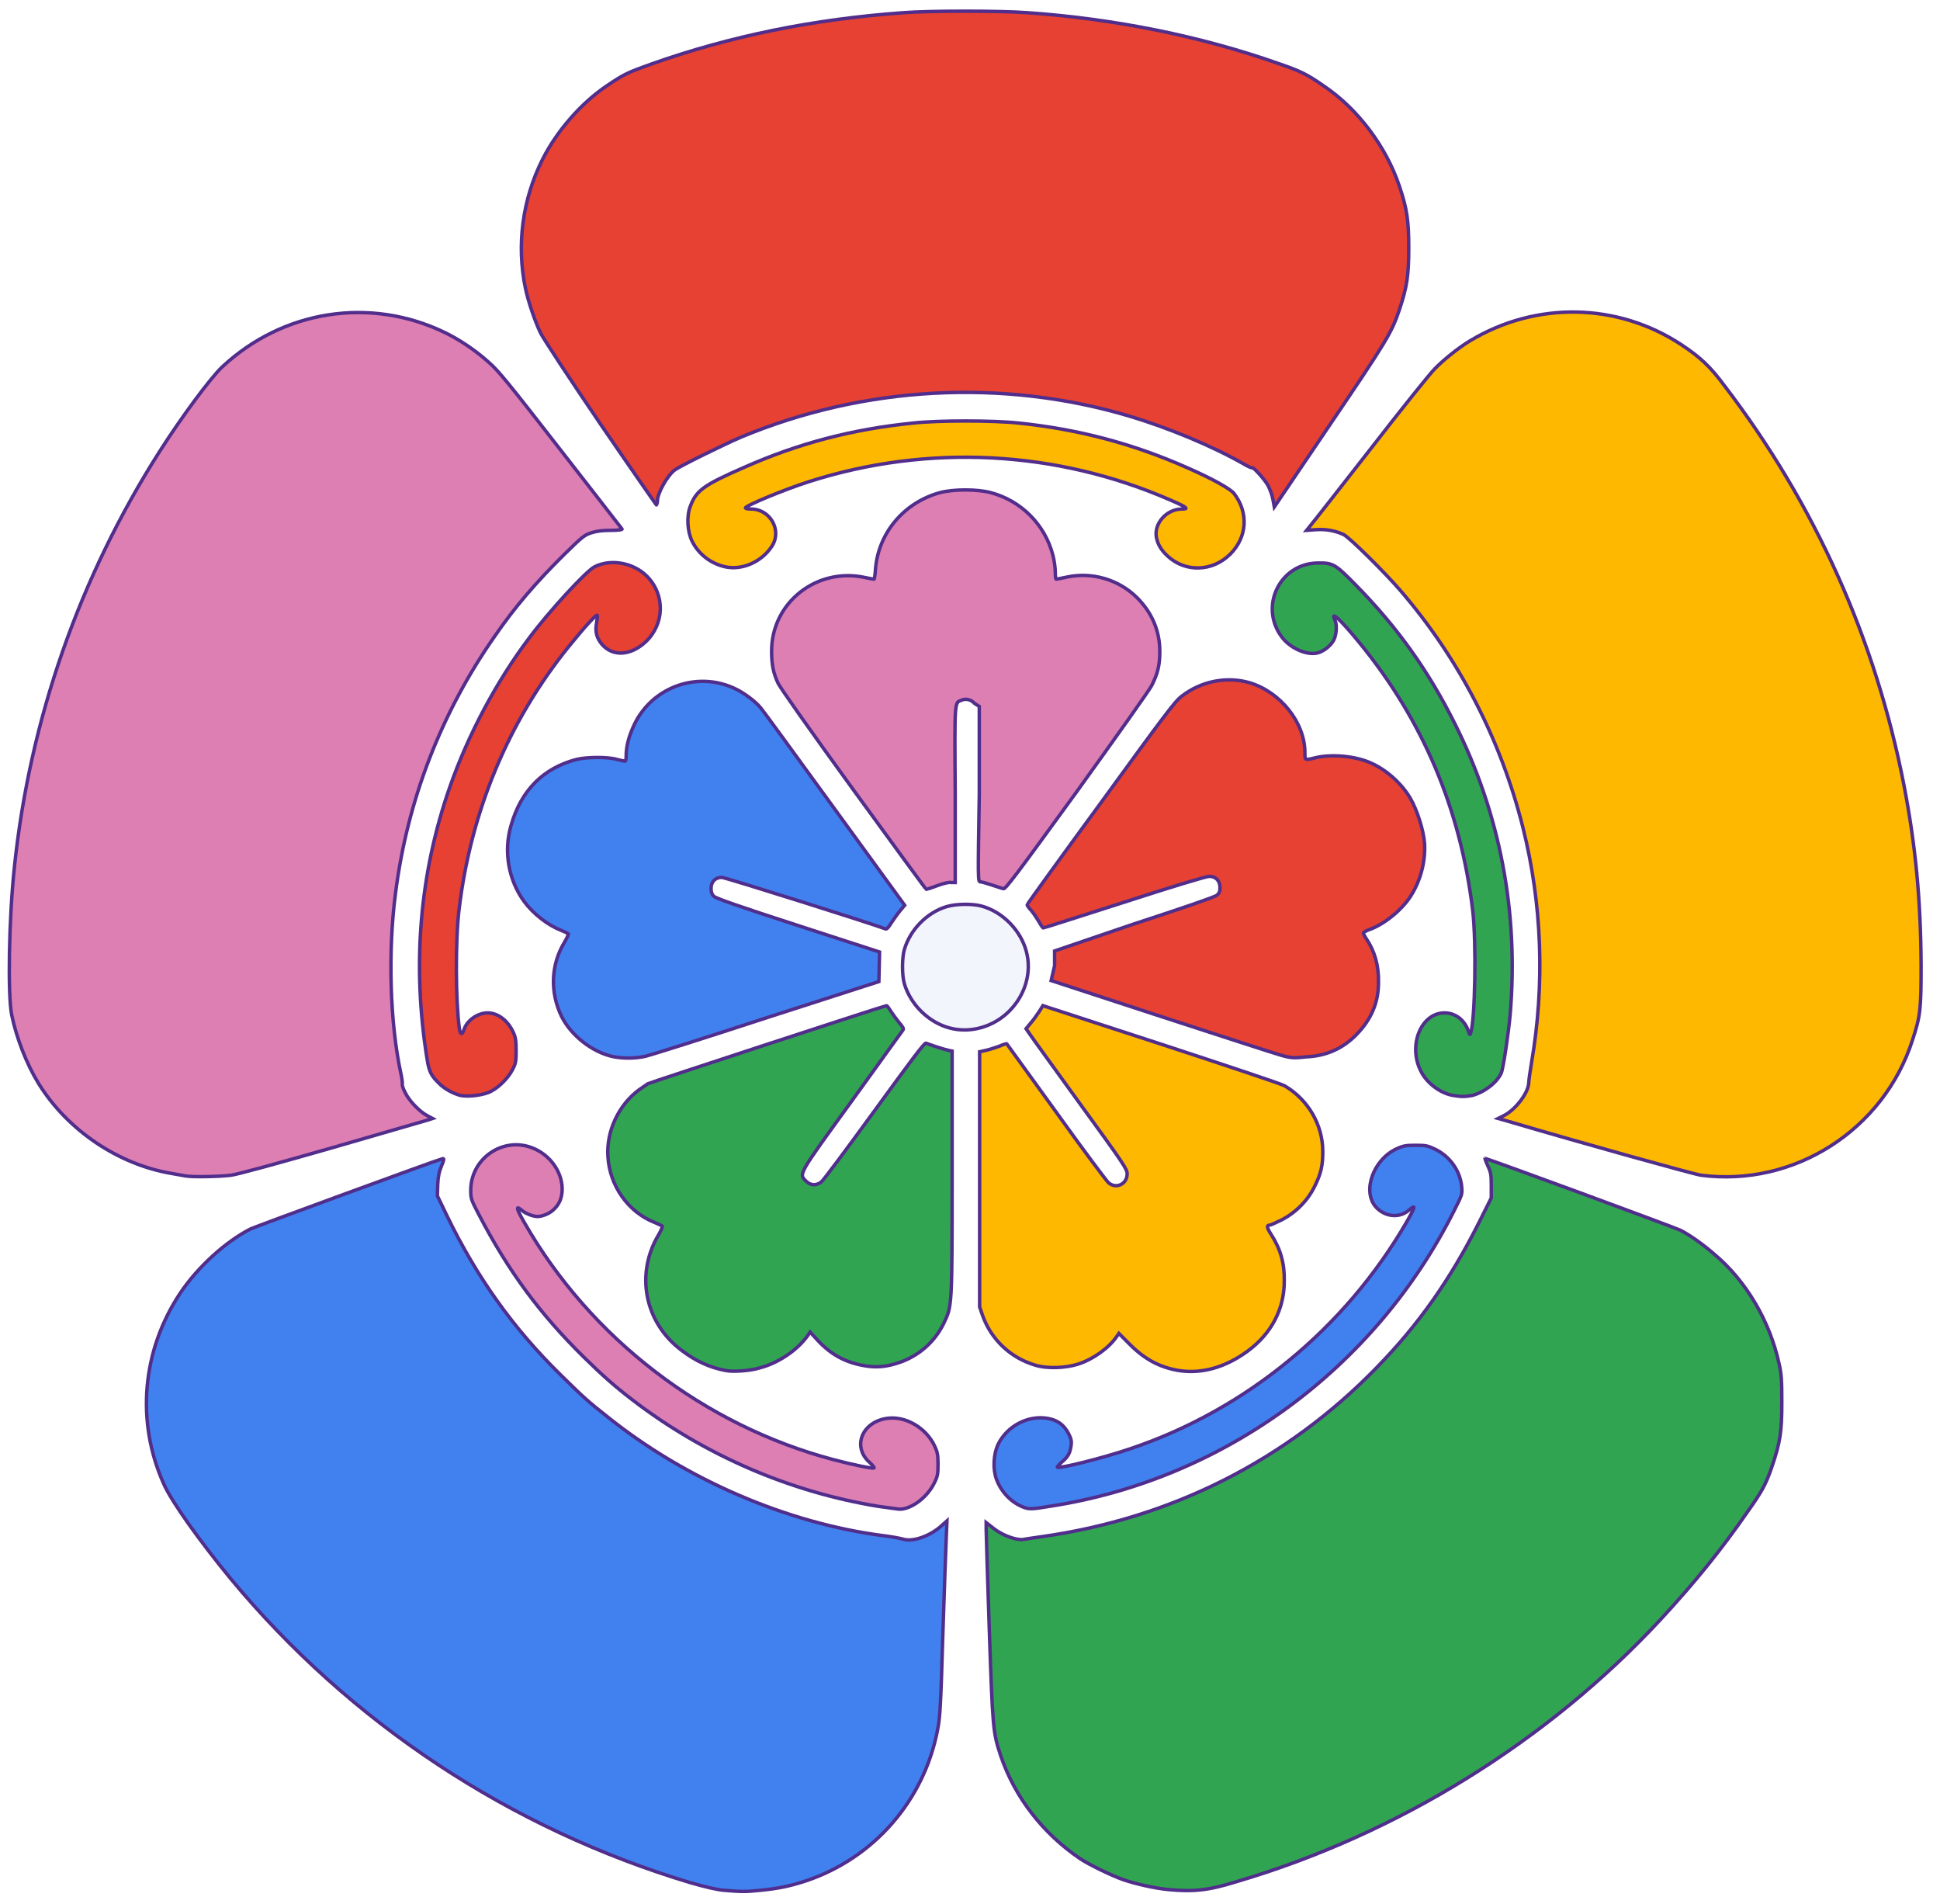
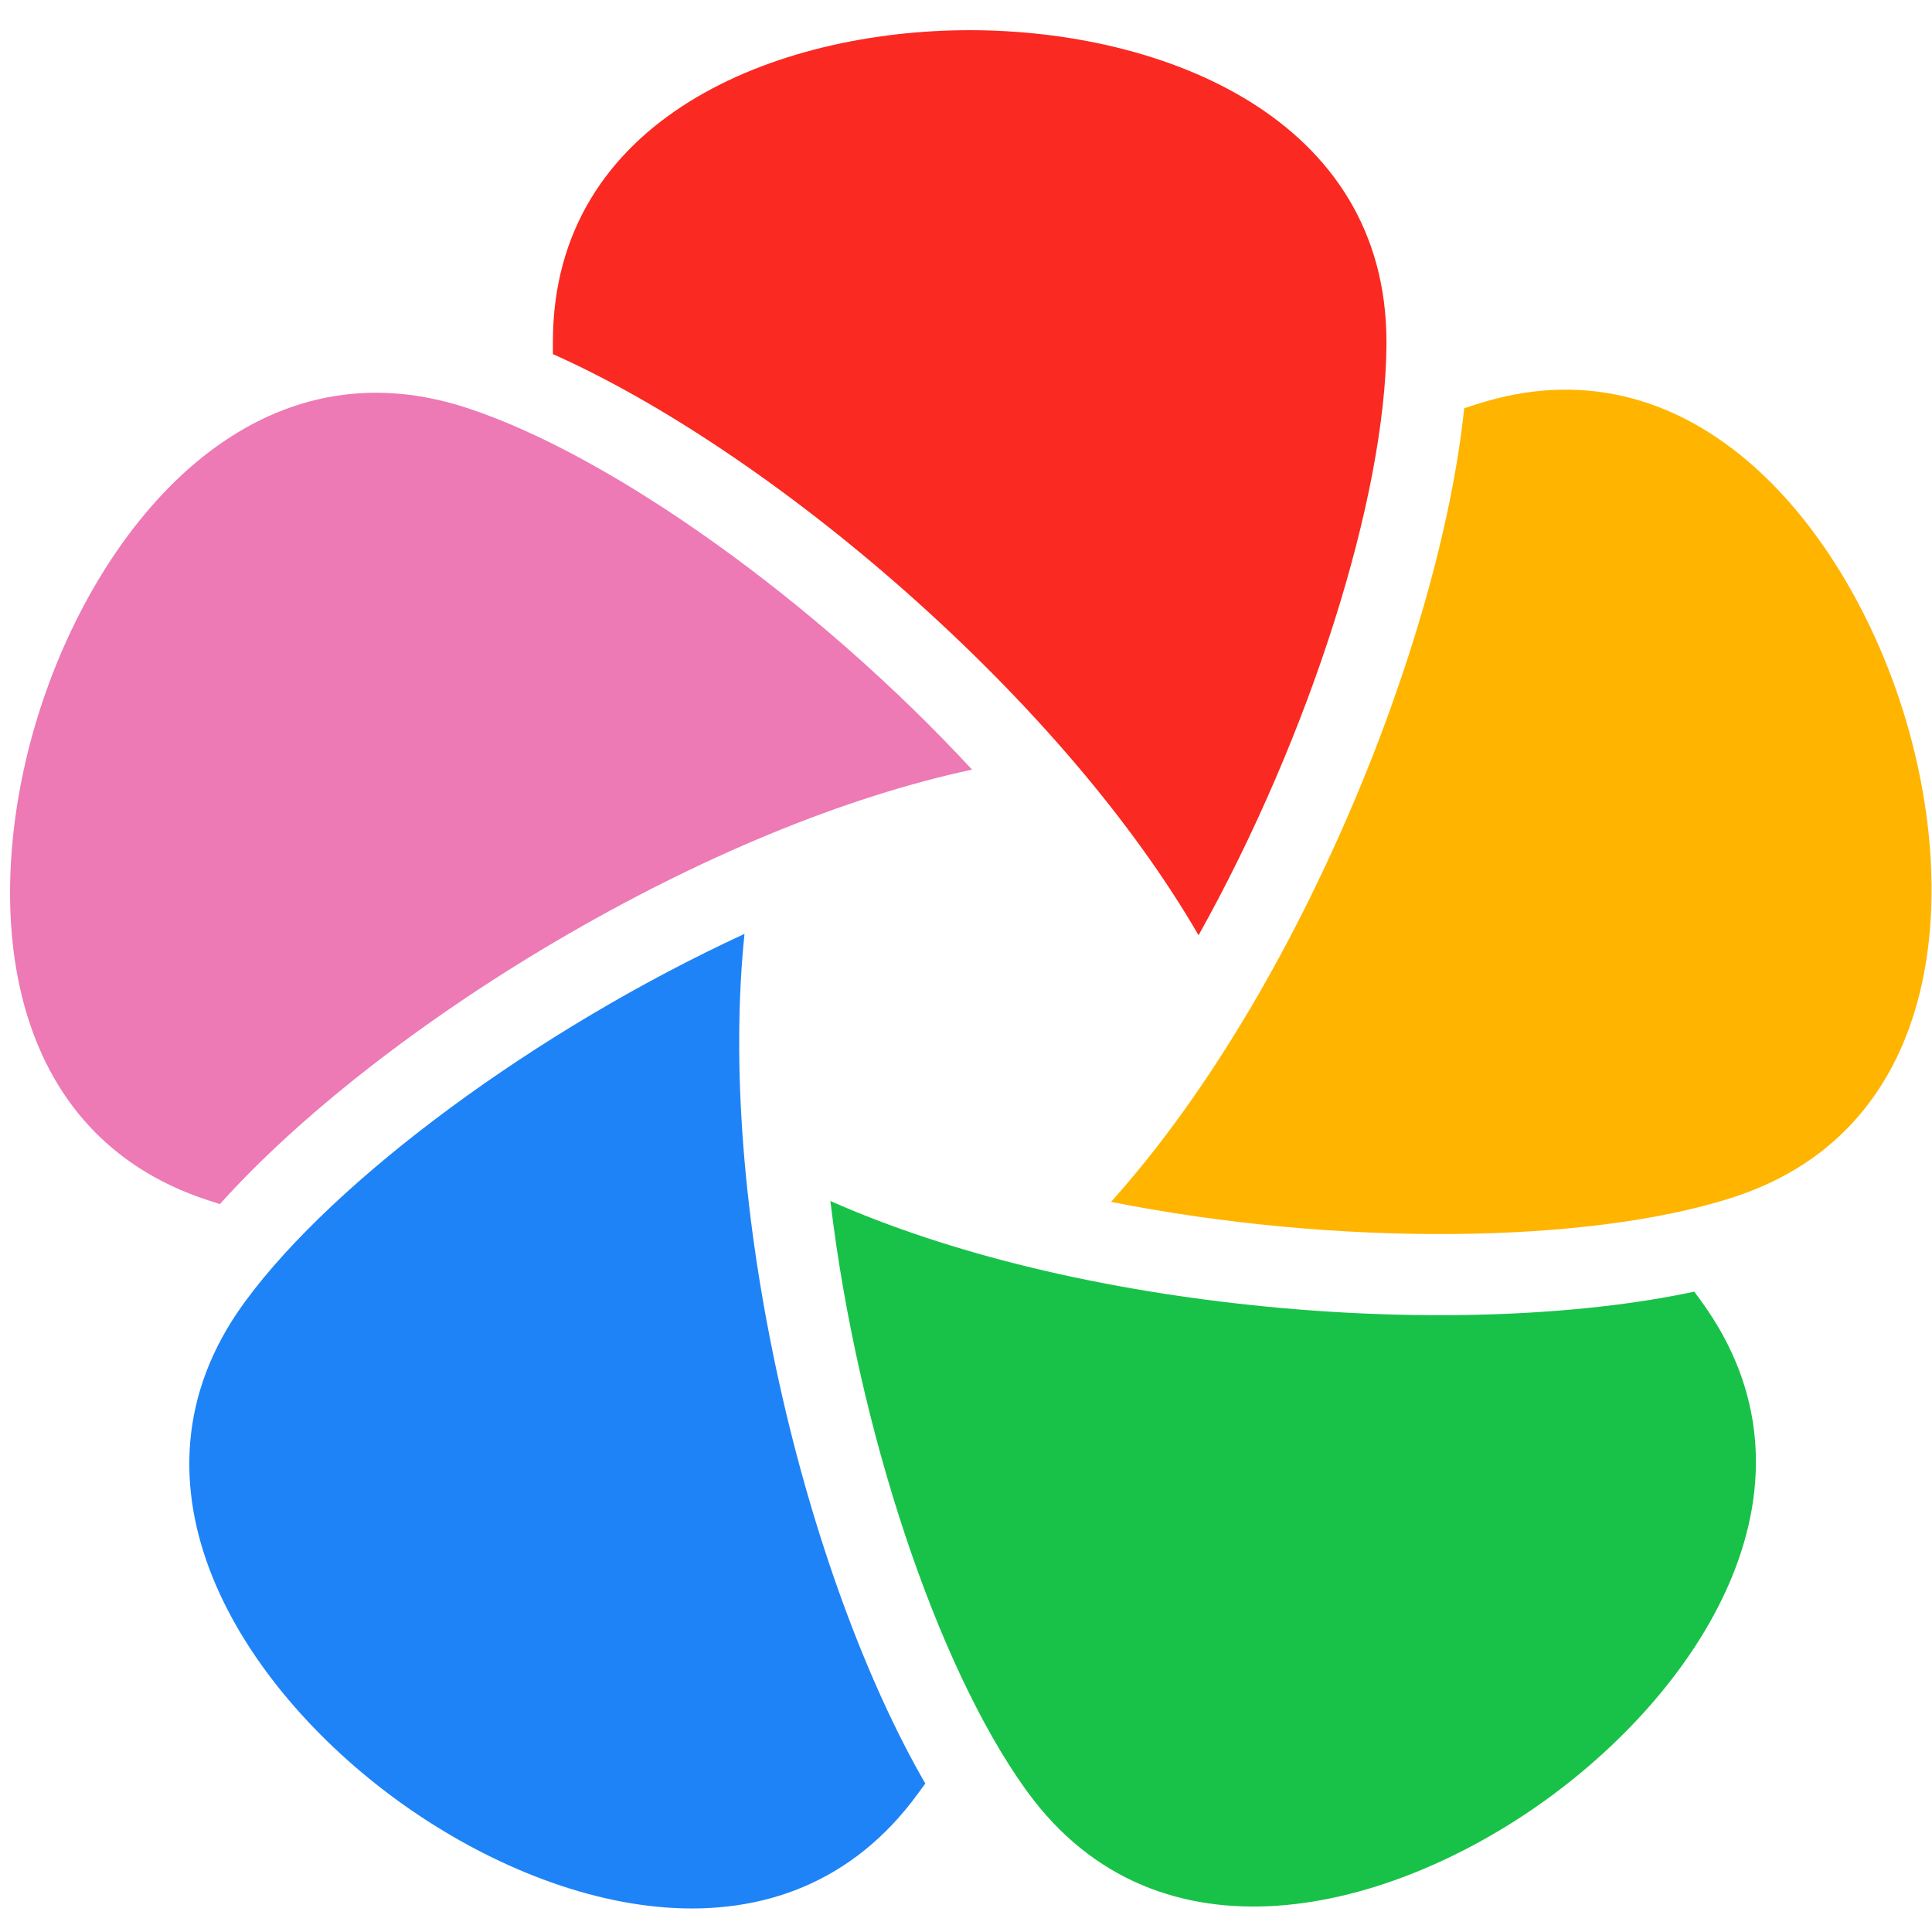
- <svg xmlns="http://www.w3.org/2000/svg" version="1.1" id="svg2781" x="0px" y="0px" viewBox="0 0 564.2 553.5" style="enable-background:new 0 0 564.2 553.5;" xml:space="preserve">
-   <style type="text/css">
- 	.st0{fill:#4081EF;stroke:#512D8C;stroke-miterlimit:10;}
- 	.st1{fill:#31A452;stroke:#512D8C;stroke-miterlimit:10;}
- 	.st2{fill:#DE7FB3;stroke:#512D8C;stroke-miterlimit:10;}
- 	.st3{fill:#FFB800;stroke:#512D8C;stroke-miterlimit:10;}
- 	.st4{fill:#E64132;stroke:#512D8C;stroke-miterlimit:10;}
- 	.st5{fill:#F2F5FB;stroke:#512D8C;stroke-miterlimit:10;}
- </style>
-   <path class="st0" d="M210.5,549.6c-2.2-0.2-5.5-1-9.7-2.2c-52.4-15.7-99-46.5-133.8-88.5c-8.8-10.7-17.2-22.4-19.4-27.5  c-8.1-18.1-6.3-38.7,4.8-55.4c5-7.5,13.2-15,20.5-18.7c1.2-0.6,54.1-20,55.8-20.4c0.5-0.1,0.5,0.2-0.3,2.1c-0.7,1.7-1,3.1-1.1,5.5  l-0.1,3.2l2.8,5.8c8.7,17.9,19.2,32.7,33.2,46.4c6.3,6.2,7.8,7.6,13.8,12.3c22.7,18.1,52,30.7,79.9,34.3c2.5,0.3,5,0.8,5.7,1  c2.8,0.9,7.7-0.8,11-3.7l1.8-1.6l-0.2,4.8c-0.1,2.7-0.6,15.4-1,28.3c-0.6,20.3-0.8,24-1.5,27.5c-3.9,20.7-18.6,37.5-38.4,44.1  c-4.6,1.5-8,2.2-13.1,2.7C216.6,550.1,215.3,550,210.5,549.6z" />
-   <path class="st1" d="M339.8,549.4c-4-0.4-9.4-1.6-13.2-2.9c-3.4-1.2-10-4.4-12.5-6.1c-10.9-7.4-19-17.9-23.1-30  c-2.2-6.7-2.3-7.5-3.3-36.9c-0.5-14.9-0.9-27.9-0.9-28.9l0-1.9l2.3,1.8c2.6,2,6.6,3.4,8.5,3.1c0.6-0.1,3-0.5,5.3-0.8  c37.7-5.3,71.2-22.2,97.4-49.1c12.2-12.5,21.4-25.5,29.9-42.4l3.5-7l0-3.6c0-3.1-0.1-3.8-1-5.7c-0.5-1.2-0.9-2.1-0.9-2.2  c0.2-0.2,55.3,20.1,56.9,20.9c2.6,1.3,6.6,4.1,9.9,7c9.2,7.7,16.1,19.4,18.8,31.8c0.7,3.1,0.8,4.8,0.8,11.3c0,8.6-0.5,11.7-2.9,18.7  c-1.7,5-2.9,7.2-7.1,13.1c-7.6,11-15.3,20.5-25.2,31.2c-32.8,35.4-76.5,62.5-123.4,76.3C351.6,549.6,347.2,550.1,339.8,549.4z" />
-   <path class="st2" d="M255.6,438c-25.9-4.2-50.7-14.9-71.7-31c-5.2-4-8.7-7.1-14.1-12.4c-12.7-12.5-21.9-24.9-30.5-41.4  c-2.3-4.4-2.4-4.7-2.4-7.1c0-8.8,8.5-15.2,16.9-12.7c5.6,1.7,9.6,6.8,9.7,12.2c0,2.6-0.8,4.6-2.6,6.2c-1.2,1.1-3.2,1.9-4.6,1.9  c-1.2,0-3.3-0.8-4.3-1.6c-2.1-1.8-2-1,0.4,3.2c19.3,33.8,52.3,59.1,90,69.1c5.7,1.5,11.5,2.7,11.8,2.4c0.1-0.1-0.4-0.8-1.3-1.6  c-5.1-4.5-2.3-11.7,5-12.8c5.4-0.8,11.4,2.7,13.9,8c0.8,1.7,1,2.5,1,5.3s-0.1,3.5-1,5.3c-2,4.3-6.8,7.9-10.3,7.8  C260.6,438.7,257.9,438.3,255.6,438z" />
-   <path class="st0" d="M297.6,438.2c-3.4-1.3-6.4-4.3-7.8-8.1c-1.1-2.9-0.9-7.3,0.5-10.2c2.6-5.3,8.7-8.5,14.4-7.5  c2.9,0.5,4.7,1.9,6,4.3c0.8,1.6,1,2.2,0.8,3.6c-0.3,2.2-0.9,3.3-2.7,4.8c-0.8,0.7-1.4,1.4-1.3,1.5c0.5,0.5,13.4-2.7,21.3-5.4  c33.6-11.3,62.5-35.1,80.4-66.1c2.5-4.4,2.6-5,0.5-3.2c-2.8,2.4-7,1.9-9.6-1c-4-4.6-0.7-13.8,6.1-16.9c2-0.9,2.7-1,5.5-1  c2.9,0,3.5,0.1,5.6,1.1c4.4,2.1,7.4,6.4,7.8,11c0.2,2.2,0.1,2.3-2.2,6.9c-23,45.9-67,78.1-117.2,85.9  C300.2,438.8,299.4,438.9,297.6,438.2z" />
-   <path class="st1" d="M211.1,398.5c-4.7-0.9-8.7-2.7-12.9-5.9c-10.8-8.1-13.5-22.3-6.6-33.7c0.7-1.2,1.1-2.2,1-2.4  c-0.2-0.2-1.2-0.6-2.3-1.1c-7.6-3-13-10.6-13.5-19.1c-0.5-7.4,3.1-15,9-19.4c1-0.7,2.2-1.5,2.6-1.8c0.8-0.4,68.9-22.7,69.4-22.7  c0.2,0,0.7,0.7,1.2,1.5c0.5,0.8,1.6,2.3,2.4,3.3c1.2,1.4,1.5,1.9,1.2,2.3c-0.2,0.3-6.9,9.5-14.8,20.5  c-15.9,21.9-15.5,21.3-13.4,23.4c1.3,1.3,2.9,1.4,4.4,0.3c0.6-0.4,7.5-9.7,15.5-20.7c11.2-15.4,14.6-19.9,15-19.7  c0.9,0.4,5.5,1.9,6.6,2.1l1,0.2l0,35.3c0,39.7,0,38.8-2.5,44c-2.6,5.3-7.2,9.3-12.7,11.2c-3.7,1.3-6.8,1.6-10.2,1  c-5.5-0.9-9.8-3.2-13.7-7.4l-2.2-2.4l-0.6,0.9c-3,4.3-8.6,8.1-14,9.5C218.2,398.6,213.2,398.9,211.1,398.5z" />
-   <path class="st3" d="M342.9,398.5c-5.5-0.9-9.9-3.2-14.3-7.6l-3.2-3.2l-0.7,1c-2.3,3.3-6.8,6.5-11.1,7.9c-3.7,1.2-9.2,1.4-12.6,0.3  c-7.1-2.1-12.7-7.4-15.2-14.3l-0.9-2.6v-37.1v-37.1l1.8-0.4c1-0.2,2.7-0.8,3.9-1.2c1.1-0.5,2.1-0.8,2.2-0.7c0.1,0.1,6.5,9,14.4,19.9  c7.8,10.9,14.7,20.1,15.2,20.5c2.2,1.9,5.4,0.4,5.4-2.6c0-1.4-1-2.9-13.8-20.5c-7.6-10.5-14.2-19.6-14.7-20.4l-0.9-1.3l1.4-1.7  c0.8-0.9,1.9-2.5,2.5-3.4l1-1.6l34.4,11.2c18.9,6.2,35.1,11.6,35.9,12.1c6.8,4,11.1,11.3,11.1,19.1c0,4.1-0.5,6.4-2.4,10.2  c-2,4.1-5.5,7.6-9.6,9.7c-1.6,0.8-3.2,1.5-3.4,1.5c-1,0-0.9,0.7,0.3,2.6c2.8,4.3,4,8.5,3.9,13.7c0,8.1-3.7,15.2-10.6,20.3  C356.4,397.6,349.5,399.5,342.9,398.5z" />
-   <path class="st2" d="M53.9,341.9c-0.5-0.1-2.3-0.4-3.9-0.7c-15.6-2.6-30.4-12.6-38.8-26.2c-3.5-5.7-6.4-13.2-7.8-19.9  c-1.2-6.1-0.8-28.1,0.8-43.1c4.5-43,19-84.3,42.2-120.7c6.5-10.2,14.9-21.5,18.2-24.6c17.8-16.6,43.1-20.5,64.8-10  c4.3,2.1,8.8,5.1,12.7,8.6c2.8,2.4,5.8,6.1,20.9,25.5c9.7,12.5,17.8,22.8,17.9,23c0.2,0.2-0.9,0.4-3.2,0.4c-2.5,0-4.1,0.2-5.7,0.7  c-2.1,0.7-2.6,1.1-7.9,6.3c-8.2,8.1-14.4,15.3-20.3,23.9c-15.5,22.2-25.4,47.7-28.8,74.8c-2.2,16.9-1.6,37.5,1.6,52.3  c0.3,1.4,0.5,2.8,0.4,3c-0.1,0.2,0.2,1.3,0.8,2.4c1.1,2.4,4.3,5.7,6.5,6.8l1.5,0.8l-1.2,0.4c-0.7,0.2-13.1,3.8-27.6,8  c-16.4,4.7-27.7,7.8-29.8,8.1C64.1,342.1,56.1,342.3,53.9,341.9z" />
-   <path class="st3" d="M494.7,341.7c-2.1-0.3-33.8-9.1-56.5-15.8l-2.5-0.7l1.6-0.8c3.4-1.7,7.2-6.6,7.3-9.6c0-0.7,0.4-3.3,0.8-5.8  c3.9-22.7,3.1-46.1-2.5-68.4c-6.4-25.5-18.6-49.2-35.8-69.1c-4.6-5.3-14.8-15.4-16.4-16.1c-2.4-1.1-5.1-1.6-8-1.4l-2.7,0.2l1.2-1.5  c0.7-0.8,8.5-10.8,17.5-22.3c8.9-11.5,17.2-21.8,18.5-23.1c2.6-2.7,7-6.2,10.3-8.2c19.3-11.6,43-11.1,61.6,1.2  c5.4,3.6,8.2,6.2,12.3,11.7c26.4,34.5,44,73.7,52.3,116.2c3.4,17.6,4.9,33.3,5,52.4c0,13-0.2,14.8-2.5,21.8  C547.8,328.6,521.7,345.2,494.7,341.7z" />
-   <path class="st4" d="M133.9,318.5c-2-0.5-4.6-1.9-6-3.3c-2.5-2.4-3.1-3.5-3.7-7.3c-4.4-27.3-2.2-54,6.7-79.3  c5.3-15.1,13.5-30.5,23-43.1c5.8-7.8,16.6-19.5,19-20.7c4.7-2.4,11.3-1.2,15.2,2.7c5.4,5.4,5.2,13.9-0.3,19.1  c-4.3,4-9.4,4.4-12.6,0.9c-1.7-1.9-2.2-3.9-1.7-6.4c0.2-1.1,0.3-2,0.2-2.2c-0.3-0.3-3.6,3.3-8.3,9.1c-17.6,21.8-28.5,48-31.9,76.5  c-1.1,9.3-1,26.4,0.1,34.6c0.3,1.8,0.8,1.9,1.4,0.1c0.9-2.6,4-4.7,6.8-4.7c3,0,5.9,2.2,7.5,5.7c0.6,1.3,0.8,2.3,0.8,5.2  c0,3.3-0.1,3.8-1.1,5.7c-1.4,2.7-4.6,5.7-7.1,6.6C139.4,318.6,135.8,318.9,133.9,318.5z" />
-   <path class="st1" d="M422.6,318.5c-3.7-0.6-7.7-3.6-9.4-7.1c-3.8-7.5,0.1-16.9,6.9-16.9c3.1,0,5.8,2,6.9,5.2  c0.4,1.2,0.5,1.3,0.7,0.7c1.3-3.7,1.7-26.4,0.6-35.7c-3.6-29.6-14.5-55.3-33-77.9c-5.5-6.7-8.4-9.4-7.1-6.6c0.7,1.4,0.5,4.3-0.3,5.9  c-0.9,1.7-3.2,3.5-5,3.8c-3.2,0.6-7.9-1.6-10.2-4.8c-6.5-8.8-0.5-21.2,10.4-21.4c4.6-0.1,5.2,0.3,11.2,6.4  c12.1,12.3,21.1,24.9,28.8,40.3c13.2,26.3,18.6,54.9,16.1,84.5c-0.5,5.6-2,15.7-2.6,17.1c-1.3,2.8-4.8,5.5-8.4,6.5  C425.9,318.9,425.1,318.9,422.6,318.5z" />
-   <path class="st0" d="M178.2,307.2c-6-1.3-12.2-6.2-14.9-11.7c-3.4-7-3.1-15.1,0.9-21.6c0.7-1.2,1.2-2.3,1.1-2.4  c-0.1-0.1-1.1-0.6-2.1-1c-3.9-1.5-8.1-4.8-10.7-8.3c-4.6-6.2-6.1-14.6-3.9-22.1c2.9-10.3,9.4-16.8,19.1-19.3c2.8-0.7,9-0.8,11.7,0  c1.1,0.3,2.2,0.5,2.4,0.5c0.2,0,0.3-0.7,0.3-1.5c0-2.9,0.8-5.8,2.4-9.2c5.2-10.8,18.1-15.5,29-10.5c2.7,1.2,6.2,3.8,7.8,5.8  c0.7,0.8,10.3,14,21.5,29.4l20.3,27.9l-1.5,1.8c-0.8,1-1.9,2.6-2.5,3.5c-0.6,1-1.2,1.7-1.5,1.6c-4.5-1.7-46.7-15-47.7-15  c-1.9,0-3.1,1.3-3.1,3.2c0,1,0.2,1.7,0.8,2.3c0.6,0.6,7.8,3.1,24.5,8.5l23.7,7.7l-0.1,4.3l-0.1,4.3L223,295.9  c-18,5.9-33.9,10.9-35.2,11.2C184.7,307.8,181.2,307.8,178.2,307.2z" />
-   <path class="st4" d="M372.5,306.8c-1.8-0.5-17.5-5.6-35-11.3l-31.8-10.4l1-4.3v-4.3l22.6-7.7c15-4.9,24-8,24.6-8.5  c0.7-0.6,0.9-1.1,0.9-2.2c0-2-1.2-3.3-3.1-3.3c-0.9,0-10.5,2.9-24.7,7.5c-12.8,4.1-23.4,7.5-23.6,7.5c-0.1,0-0.7-0.8-1.3-1.9  c-0.6-1-1.6-2.5-2.2-3.2c-0.7-0.7-1.2-1.5-1.2-1.6c0-0.2,9.6-13.5,21.4-29.6c18.9-26,21.6-29.6,23.6-31.1c5.7-4.4,13.1-5.8,19.7-3.9  c9,2.7,16.1,11.6,16.1,20.3c0,2.3-0.1,2.3,3.1,1.5c4.7-1.1,11.5-0.5,16,1.5c4.6,2,9,6,11.5,10.2c2.1,3.6,3.9,9.4,4.2,13.2  c0.3,5.2-1.1,10.7-4,15.3c-2.6,4.1-7.8,8.3-12.1,9.8c-0.9,0.3-1.7,0.8-1.7,1c0,0.2,0.4,1,0.9,1.7c2.4,3.6,3.6,7.7,3.5,12.7  c0,5.8-2.1,10.7-6.4,15.1c-4,4.1-8.9,6.3-14.9,6.5C376.3,307.7,375.3,307.6,372.5,306.8z" />
-   <path class="st5" d="M276.2,298.9c-6.1-1.6-11.4-6.8-13.2-12.9c-0.7-2.4-0.7-7.5,0-9.9c1.7-5.8,6.6-10.8,12.3-12.5  c2.7-0.8,7.2-0.9,10-0.2c6.2,1.6,11.6,7.1,13.2,13.3c1.6,6-0.3,12.6-5,17.3C288.9,298.6,282.2,300.5,276.2,298.9z" />
-   <path class="st2" d="M248.3,229.8c-13.3-18.3-21.2-29.6-22-31.1c-1.4-3-1.9-5.5-1.9-9.4c0-14.1,13.1-24.4,27.1-21.4  c1.4,0.3,2.6,0.5,2.7,0.5s0.3-1.3,0.4-2.8c0.8-10.7,8.4-19.6,18.9-22.4c3.9-1,10.6-1,14.5,0c8.9,2.3,15.9,9.3,18.2,18.2  c0.4,1.5,0.7,3.7,0.7,4.9c0,1.2,0.1,2.1,0.3,2.1s1.5-0.3,3-0.6c7.4-1.6,15.2,0.7,20.5,6c4.3,4.3,6.6,9.6,6.6,15.6  c0,4-0.6,6.5-2.4,10c-0.6,1.2-10.4,15-21.7,30.7c-17.8,24.5-20.8,28.5-21.4,28.3c-0.4-0.1-1.9-0.6-3.4-1.1c-1.5-0.5-2.9-0.9-3.3-0.9  c-0.7,0-0.7-0.8-0.3-25.5v-25.5l-1.4-0.9c-1-1.1-2.5-1.5-3.8-0.9c-2,0.8-2-0.5-1.8,27.2v25.8h-1.2c-0.5-0.2-2.4,0.3-4,0.9  s-3.1,1.1-3.2,1.1C269.2,258.5,259.8,245.6,248.3,229.8z" />
-   <path class="st3" d="M210.9,164.8c-4.1-0.9-7.7-3.6-9.6-7.4c-1.4-2.8-1.7-7.3-0.5-10.3c1.7-4.5,3.9-6.1,15.6-11.2  c15.8-7,31.4-11.1,49.2-12.9c7.3-0.8,23.2-0.8,30.6,0c17.4,1.8,33.3,6,49.1,13c7.3,3.2,12.5,6.1,13.6,7.5c4.3,5.6,3.8,12.7-1.1,17.6  c-5.1,5.1-12.9,5.4-18.1,0.7c-2-1.8-3-3.5-3.4-5.6c-0.7-4,2.9-8.1,7.3-8.2c1.4,0,1.5-0.1,1.1-0.5c-0.3-0.3-2.2-1.2-4.3-2.1  c-33.2-14.5-70.5-16.4-105-5.4c-7.5,2.4-19,7.2-18.6,7.7c0.1,0.2,0.8,0.3,1.6,0.3c5.6,0,9.1,6.2,6.1,10.8  C221.6,163.3,215.9,165.9,210.9,164.8z" />
-   <path class="st4" d="M174.7,123.4c-8.9-13.1-16.8-25.1-17.5-26.6c-1.6-3.3-3.6-9.2-4.4-13c-2.6-12.5-0.9-25.8,5-37.5  c4.2-8.3,11.2-16.3,18.6-21.3c5-3.4,6.1-3.9,12.8-6.3c23.1-8.2,47.2-13.1,73.4-15c7.5-0.6,28.5-0.6,36.3,0  c25.5,1.8,50.6,6.9,73,14.8c6.4,2.2,8.2,3.1,13.1,6.5c9.8,6.6,18.1,17.5,22,29.2c2.2,6.5,2.7,10,2.7,17.9c0,7.9-0.5,11.3-2.7,17.9  c-2.3,6.8-3.7,9.1-20.3,33.6l-16.1,23.8l-0.4-2.2c-0.2-1.2-0.9-3-1.4-4c-1-1.8-4.4-5.6-4.7-5.2c-0.1,0.1-1.2-0.4-2.4-1.1  c-9.1-5.2-21.9-10.5-33.2-13.9c-37-11-77.2-8.8-113,6.1c-4.9,2.1-17.7,8.4-19.2,9.5c-2.2,1.6-5.1,6.8-5.1,9c0,0.4-0.1,1-0.3,1.2  C191,147,184.7,138,174.7,123.4z" />
+ <svg xmlns="http://www.w3.org/2000/svg" width="192" height="192" viewBox="0 0 192 192" fill="none">
+   <path d="M90.049 58.833C102.552 69.902 112.627 81.764 119.111 92.943C130.248 73.025 137.69 49.356 137.784 34.282C137.784 34.175 137.784 34.078 137.784 33.987C137.784 11.681 115.533 3 96.365 3C77.198 3 54.946 11.681 54.946 33.987C54.946 34.291 54.946 34.699 54.946 35.191C65.63 39.941 78.294 48.428 90.049 58.833Z" fill="#FA2921" />
+   <path d="M21.849 119.662C29.663 110.968 41.651 101.546 55.179 93.58C69.571 85.109 83.966 79.192 96.601 76.483C81.1 59.736 60.89 45.344 46.579 40.597C46.479 40.565 46.385 40.536 46.301 40.507C25.085 33.615 9.952 52.094 4.031 70.323C-1.89 88.552 -0.512 112.398 20.704 119.29C20.992 119.384 21.38 119.51 21.849 119.662Z" fill="#ED79B5" />
+   <path d="M188.925 70.015C183.004 51.786 167.871 33.308 146.656 40.2C146.365 40.293 145.976 40.419 145.51 40.572C144.297 52.197 140.139 66.867 133.875 81.262C127.213 96.573 119.043 109.823 110.414 119.442C132.798 123.881 157.608 123.642 171.974 119.073C172.074 119.041 172.168 119.009 172.252 118.983C193.468 112.088 194.847 88.242 188.925 70.015Z" fill="#FFB400" />
+   <path d="M77.45 137.484C73.842 121.18 72.661 105.659 73.988 92.807C53.27 102.375 33.339 117.148 24.399 129.291C24.338 129.375 24.279 129.456 24.228 129.528C11.117 147.576 24.014 167.678 39.522 178.941C55.027 190.208 78.132 196.265 91.246 178.217C91.427 177.971 91.667 177.641 91.955 177.243C86.102 167.125 80.841 152.811 77.45 137.484Z" fill="#1E83F7" />
+   <path d="M168.379 128.363C156.948 130.802 141.712 131.382 126.084 129.871C109.463 128.266 94.34 124.59 82.523 119.355C85.218 142.014 93.113 165.536 101.898 177.79C101.959 177.874 102.018 177.955 102.069 178.026C115.18 196.074 138.285 190.017 153.793 178.751C169.298 167.484 182.199 147.382 169.088 129.337C168.907 129.091 168.667 128.761 168.379 128.363Z" fill="#18C249" />
</svg>
